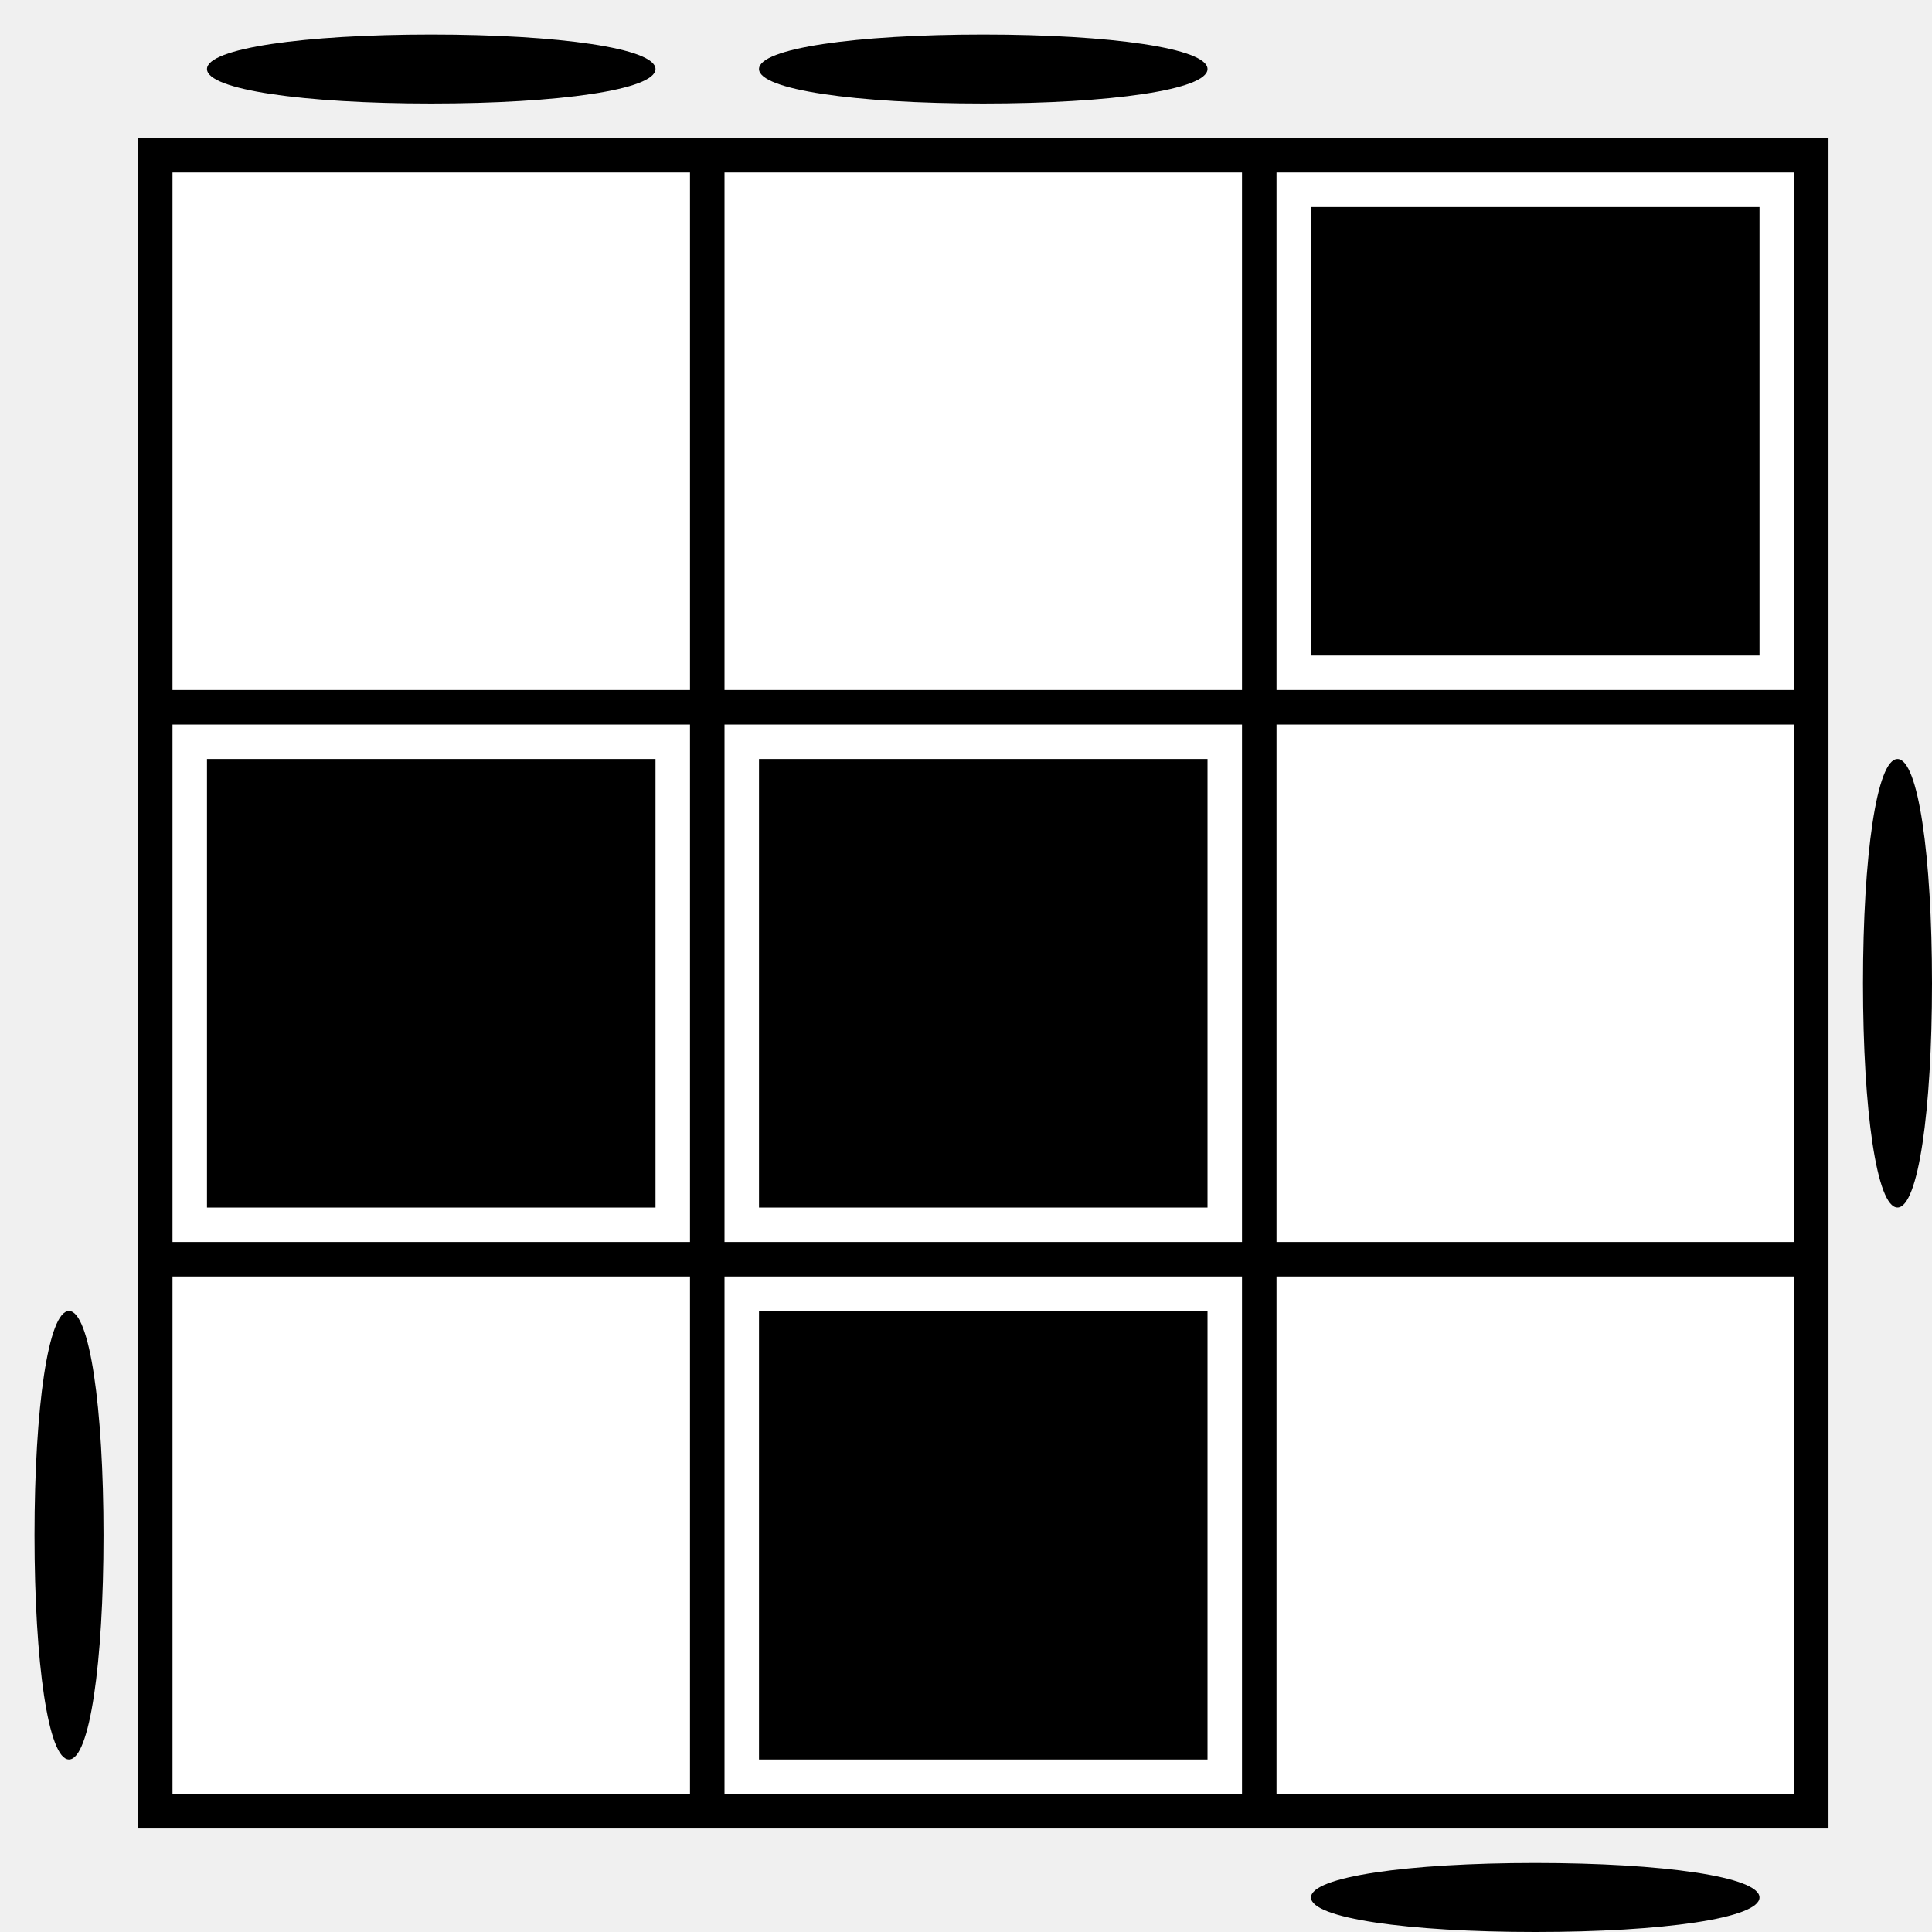
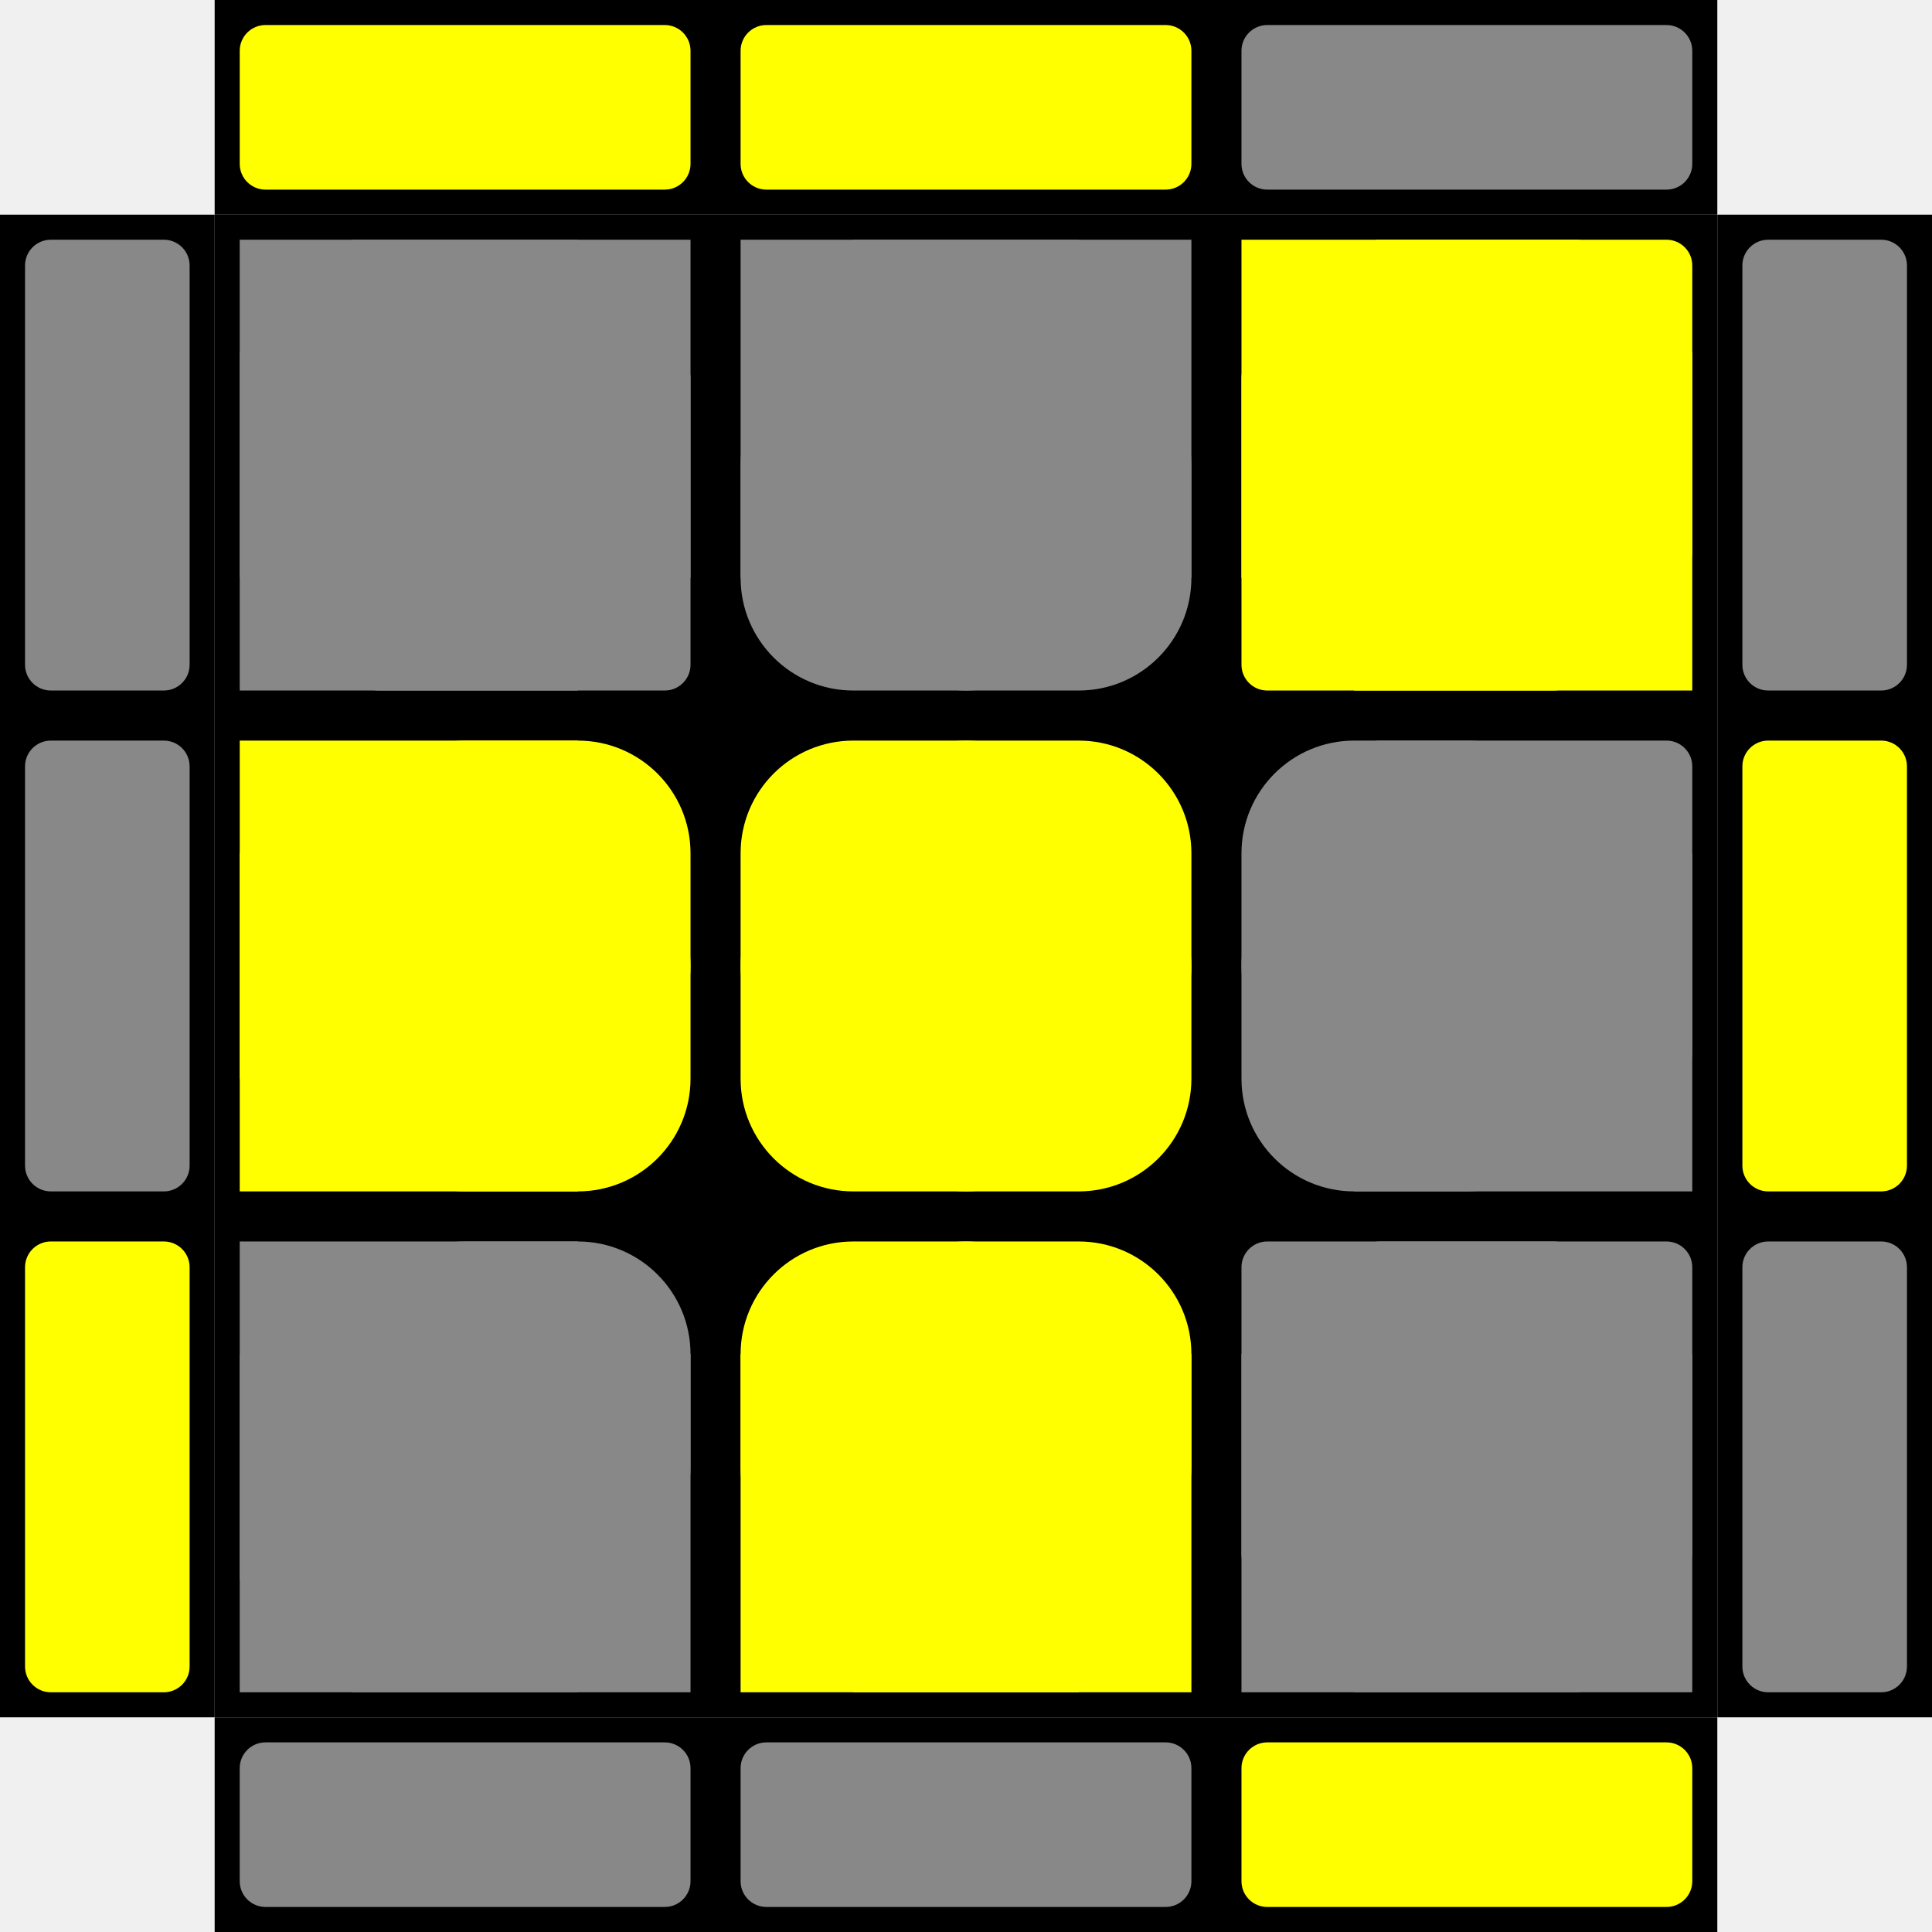
- <svg xmlns="http://www.w3.org/2000/svg" viewBox="0 0 56 56" width="56" height="56">
-   <g transform="translate(0,56) scale(0.1,-0.1)">
-     <path fill="#ffffff" d="M50 435 l0 -75 75 0 75 0 0 75 0 75 -75 0 -75 0 0 -75z M210 435 l0 -75 75 0 75 0 0 75 0 75 -75 0 -75 0 0 -75z M370 435 l0 -75 75 0 75 0 0 75 0 75 -75 0 -75 0 0 -75z m140 0 l0 -65 -65 0 -65 0 0 65 0 65 65 0 65 0 0 -65z M50 275 l0 -75 75 0 75 0 0 75 0 75 -75 0 -75 0 0 -75z m140 0 l0 -65 -65 0 -65 0 0 65 0 65 65 0 65 0 0 -65z M210 275 l0 -75 75 0 75 0 0 75 0 75 -75 0 -75 0 0 -75z m140 0 l0 -65 -65 0 -65 0 0 65 0 65 65 0 65 0 0 -65z M370 275 l0 -75 75 0 75 0 0 75 0 75 -75 0 -75 0 0 -75z M50 115 l0 -75 75 0 75 0 0 75 0 75 -75 0 -75 0 0 -75z M210 115 l0 -75 75 0 75 0 0 75 0 75 -75 0 -75 0 0 -75z m140 0 l0 -65 -65 0 -65 0 0 65 0 65 65 0 65 0 0 -65z M370 115 l0 -75 75 0 75 0 0 75 0 75 -75 0 -75 0 0 -75z" />
-     <path fill="#000000" d="M60 540 c0 -6 28 -10 65 -10 37 0 65 4 65 10 0 6 -28 10 -65 10 -37 0 -65 -4 -65 -10z M220 540 c0 -6 28 -10 65 -10 37 0 65 4 65 10 0 6 -28 10 -65 10 -37 0 -65 -4 -65 -10z M40 275 l0 -245 245 0 245 0 0 245 0 245 -245 0 -245 0 0 -245z m160 160 l0 -75 -75 0 -75 0 0 75 0 75 75 0 75 0 0 -75z m160 0 l0 -75 -75 0 -75 0 0 75 0 75 75 0 75 0 0 -75z m160 0 l0 -75 -75 0 -75 0 0 75 0 75 75 0 75 0 0 -75z m-320 -160 l0 -75 -75 0 -75 0 0 75 0 75 75 0 75 0 0 -75z m160 0 l0 -75 -75 0 -75 0 0 75 0 75 75 0 75 0 0 -75z m160 0 l0 -75 -75 0 -75 0 0 75 0 75 75 0 75 0 0 -75z m-320 -160 l0 -75 -75 0 -75 0 0 75 0 75 75 0 75 0 0 -75z m160 0 l0 -75 -75 0 -75 0 0 75 0 75 75 0 75 0 0 -75z m160 0 l0 -75 -75 0 -75 0 0 75 0 75 75 0 75 0 0 -75z M380 435 l0 -65 65 0 65 0 0 65 0 65 -65 0 -65 0 0 -65z M60 275 l0 -65 65 0 65 0 0 65 0 65 -65 0 -65 0 0 -65z M220 275 l0 -65 65 0 65 0 0 65 0 65 -65 0 -65 0 0 -65z M220 115 l0 -65 65 0 65 0 0 65 0 65 -65 0 -65 0 0 -65z M540 275 c0 -37 4 -65 10 -65 6 0 10 28 10 65 0 37 -4 65 -10 65 -6 0 -10 -28 -10 -65z M10 115 c0 -37 4 -65 10 -65 6 0 10 28 10 65 0 37 -4 65 -10 65 -6 0 -10 -28 -10 -65z M380 10 c0 -6 28 -10 65 -10 37 0 65 4 65 10 0 6 -28 10 -65 10 -37 0 -65 -4 -65 -10z" />
-   </g>
+ <svg xmlns="http://www.w3.org/2000/svg" version="1.1" viewBox="0 0 75 75" width="75" height="75">
+   <rect width="58.333" height="58.333" x="8.333" y="8.333" fill="#000000" />
+   <rect width="13.125" height="13.125" x="9.306" y="9.306" rx="0" ry="0" fill="#888888" />
+   <rect width="13.125" height="13.125" x="9.306" y="13.681" rx="0" ry="0" fill="#888888" />
+   <rect width="13.125" height="13.125" x="13.681" y="9.306" rx="0" ry="0" fill="#888888" />
+   <rect width="13.125" height="13.125" x="13.681" y="13.681" rx="1" ry="1" fill="#888888" />
+   <rect width="13.125" height="13.125" x="9.306" y="28.75" rx="0" ry="0" fill="#ffff00" />
+   <rect width="13.125" height="13.125" x="9.306" y="33.125" rx="0" ry="0" fill="#ffff00" />
+   <rect width="13.125" height="13.125" x="13.681" y="28.75" rx="4.375" ry="4.375" fill="#ffff00" />
+   <rect width="13.125" height="13.125" x="13.681" y="33.125" rx="4.375" ry="4.375" fill="#ffff00" />
+   <rect width="13.125" height="13.125" x="9.306" y="48.194" rx="0" ry="0" fill="#888888" />
+   <rect width="13.125" height="13.125" x="9.306" y="52.569" rx="0" ry="0" fill="#888888" />
+   <rect width="13.125" height="13.125" x="13.681" y="48.194" rx="4.375" ry="4.375" fill="#888888" />
+   <rect width="13.125" height="13.125" x="13.681" y="52.569" rx="0" ry="0" fill="#888888" />
+   <rect width="13.125" height="13.125" x="28.75" y="9.306" rx="0" ry="0" fill="#888888" />
+   <rect width="13.125" height="13.125" x="28.75" y="13.681" rx="4.375" ry="4.375" fill="#888888" />
+   <rect width="13.125" height="13.125" x="33.125" y="9.306" rx="0" ry="0" fill="#888888" />
+   <rect width="13.125" height="13.125" x="33.125" y="13.681" rx="4.375" ry="4.375" fill="#888888" />
+   <rect width="13.125" height="13.125" x="28.75" y="28.75" rx="4.375" ry="4.375" fill="#ffff00" />
+   <rect width="13.125" height="13.125" x="28.75" y="33.125" rx="4.375" ry="4.375" fill="#ffff00" />
+   <rect width="13.125" height="13.125" x="33.125" y="28.75" rx="4.375" ry="4.375" fill="#ffff00" />
+   <rect width="13.125" height="13.125" x="33.125" y="33.125" rx="4.375" ry="4.375" fill="#ffff00" />
+   <rect width="13.125" height="13.125" x="28.75" y="48.194" rx="4.375" ry="4.375" fill="#ffff00" />
+   <rect width="13.125" height="13.125" x="28.75" y="52.569" rx="0" ry="0" fill="#ffff00" />
+   <rect width="13.125" height="13.125" x="33.125" y="48.194" rx="4.375" ry="4.375" fill="#ffff00" />
+   <rect width="13.125" height="13.125" x="33.125" y="52.569" rx="0" ry="0" fill="#ffff00" />
+   <rect width="13.125" height="13.125" x="48.194" y="9.306" rx="0" ry="0" fill="#ffff00" />
+   <rect width="13.125" height="13.125" x="48.194" y="13.681" rx="1" ry="1" fill="#ffff00" />
+   <rect width="13.125" height="13.125" x="52.569" y="9.306" rx="1" ry="1" fill="#ffff00" />
+   <rect width="13.125" height="13.125" x="52.569" y="13.681" rx="0" ry="0" fill="#ffff00" />
+   <rect width="13.125" height="13.125" x="48.194" y="28.75" rx="4.375" ry="4.375" fill="#888888" />
+   <rect width="13.125" height="13.125" x="48.194" y="33.125" rx="4.375" ry="4.375" fill="#888888" />
+   <rect width="13.125" height="13.125" x="52.569" y="28.75" rx="1" ry="1" fill="#888888" />
+   <rect width="13.125" height="13.125" x="52.569" y="33.125" rx="0" ry="0" fill="#888888" />
+   <rect width="13.125" height="13.125" x="48.194" y="48.194" rx="1" ry="1" fill="#888888" />
+   <rect width="13.125" height="13.125" x="48.194" y="52.569" rx="0" ry="0" fill="#888888" />
+   <rect width="13.125" height="13.125" x="52.569" y="48.194" rx="1" ry="1" fill="#888888" />
+   <rect width="13.125" height="13.125" x="52.569" y="52.569" rx="0" ry="0" fill="#888888" />
+   <rect width="58.333" height="8.333" x="8.333" y="0" fill="#000000" />
+   <rect width="58.333" height="8.333" x="8.333" y="66.667" fill="#000000" />
+   <rect width="8.333" height="58.333" x="0" y="8.333" fill="#000000" />
+   <rect width="8.333" height="58.333" x="66.667" y="8.333" fill="#000000" />
+   <rect width="17.5" height="6.389" x="9.306" y="0.972" rx="1" ry="1" fill="#ffff00" />
+   <rect width="17.5" height="6.389" x="9.306" y="67.639" rx="1" ry="1" fill="#888888" />
+   <rect width="6.389" height="17.5" x="0.972" y="9.306" rx="1" ry="1" fill="#888888" />
+   <rect width="6.389" height="17.5" x="67.639" y="9.306" rx="1" ry="1" fill="#888888" />
+   <rect width="17.5" height="6.389" x="28.75" y="0.972" rx="1" ry="1" fill="#ffff00" />
+   <rect width="17.5" height="6.389" x="28.75" y="67.639" rx="1" ry="1" fill="#888888" />
+   <rect width="6.389" height="17.5" x="0.972" y="28.75" rx="1" ry="1" fill="#888888" />
+   <rect width="6.389" height="17.5" x="67.639" y="28.75" rx="1" ry="1" fill="#ffff00" />
+   <rect width="17.5" height="6.389" x="48.194" y="0.972" rx="1" ry="1" fill="#888888" />
+   <rect width="17.5" height="6.389" x="48.194" y="67.639" rx="1" ry="1" fill="#ffff00" />
+   <rect width="6.389" height="17.5" x="0.972" y="48.194" rx="1" ry="1" fill="#ffff00" />
+   <rect width="6.389" height="17.5" x="67.639" y="48.194" rx="1" ry="1" fill="#888888" />
</svg>
